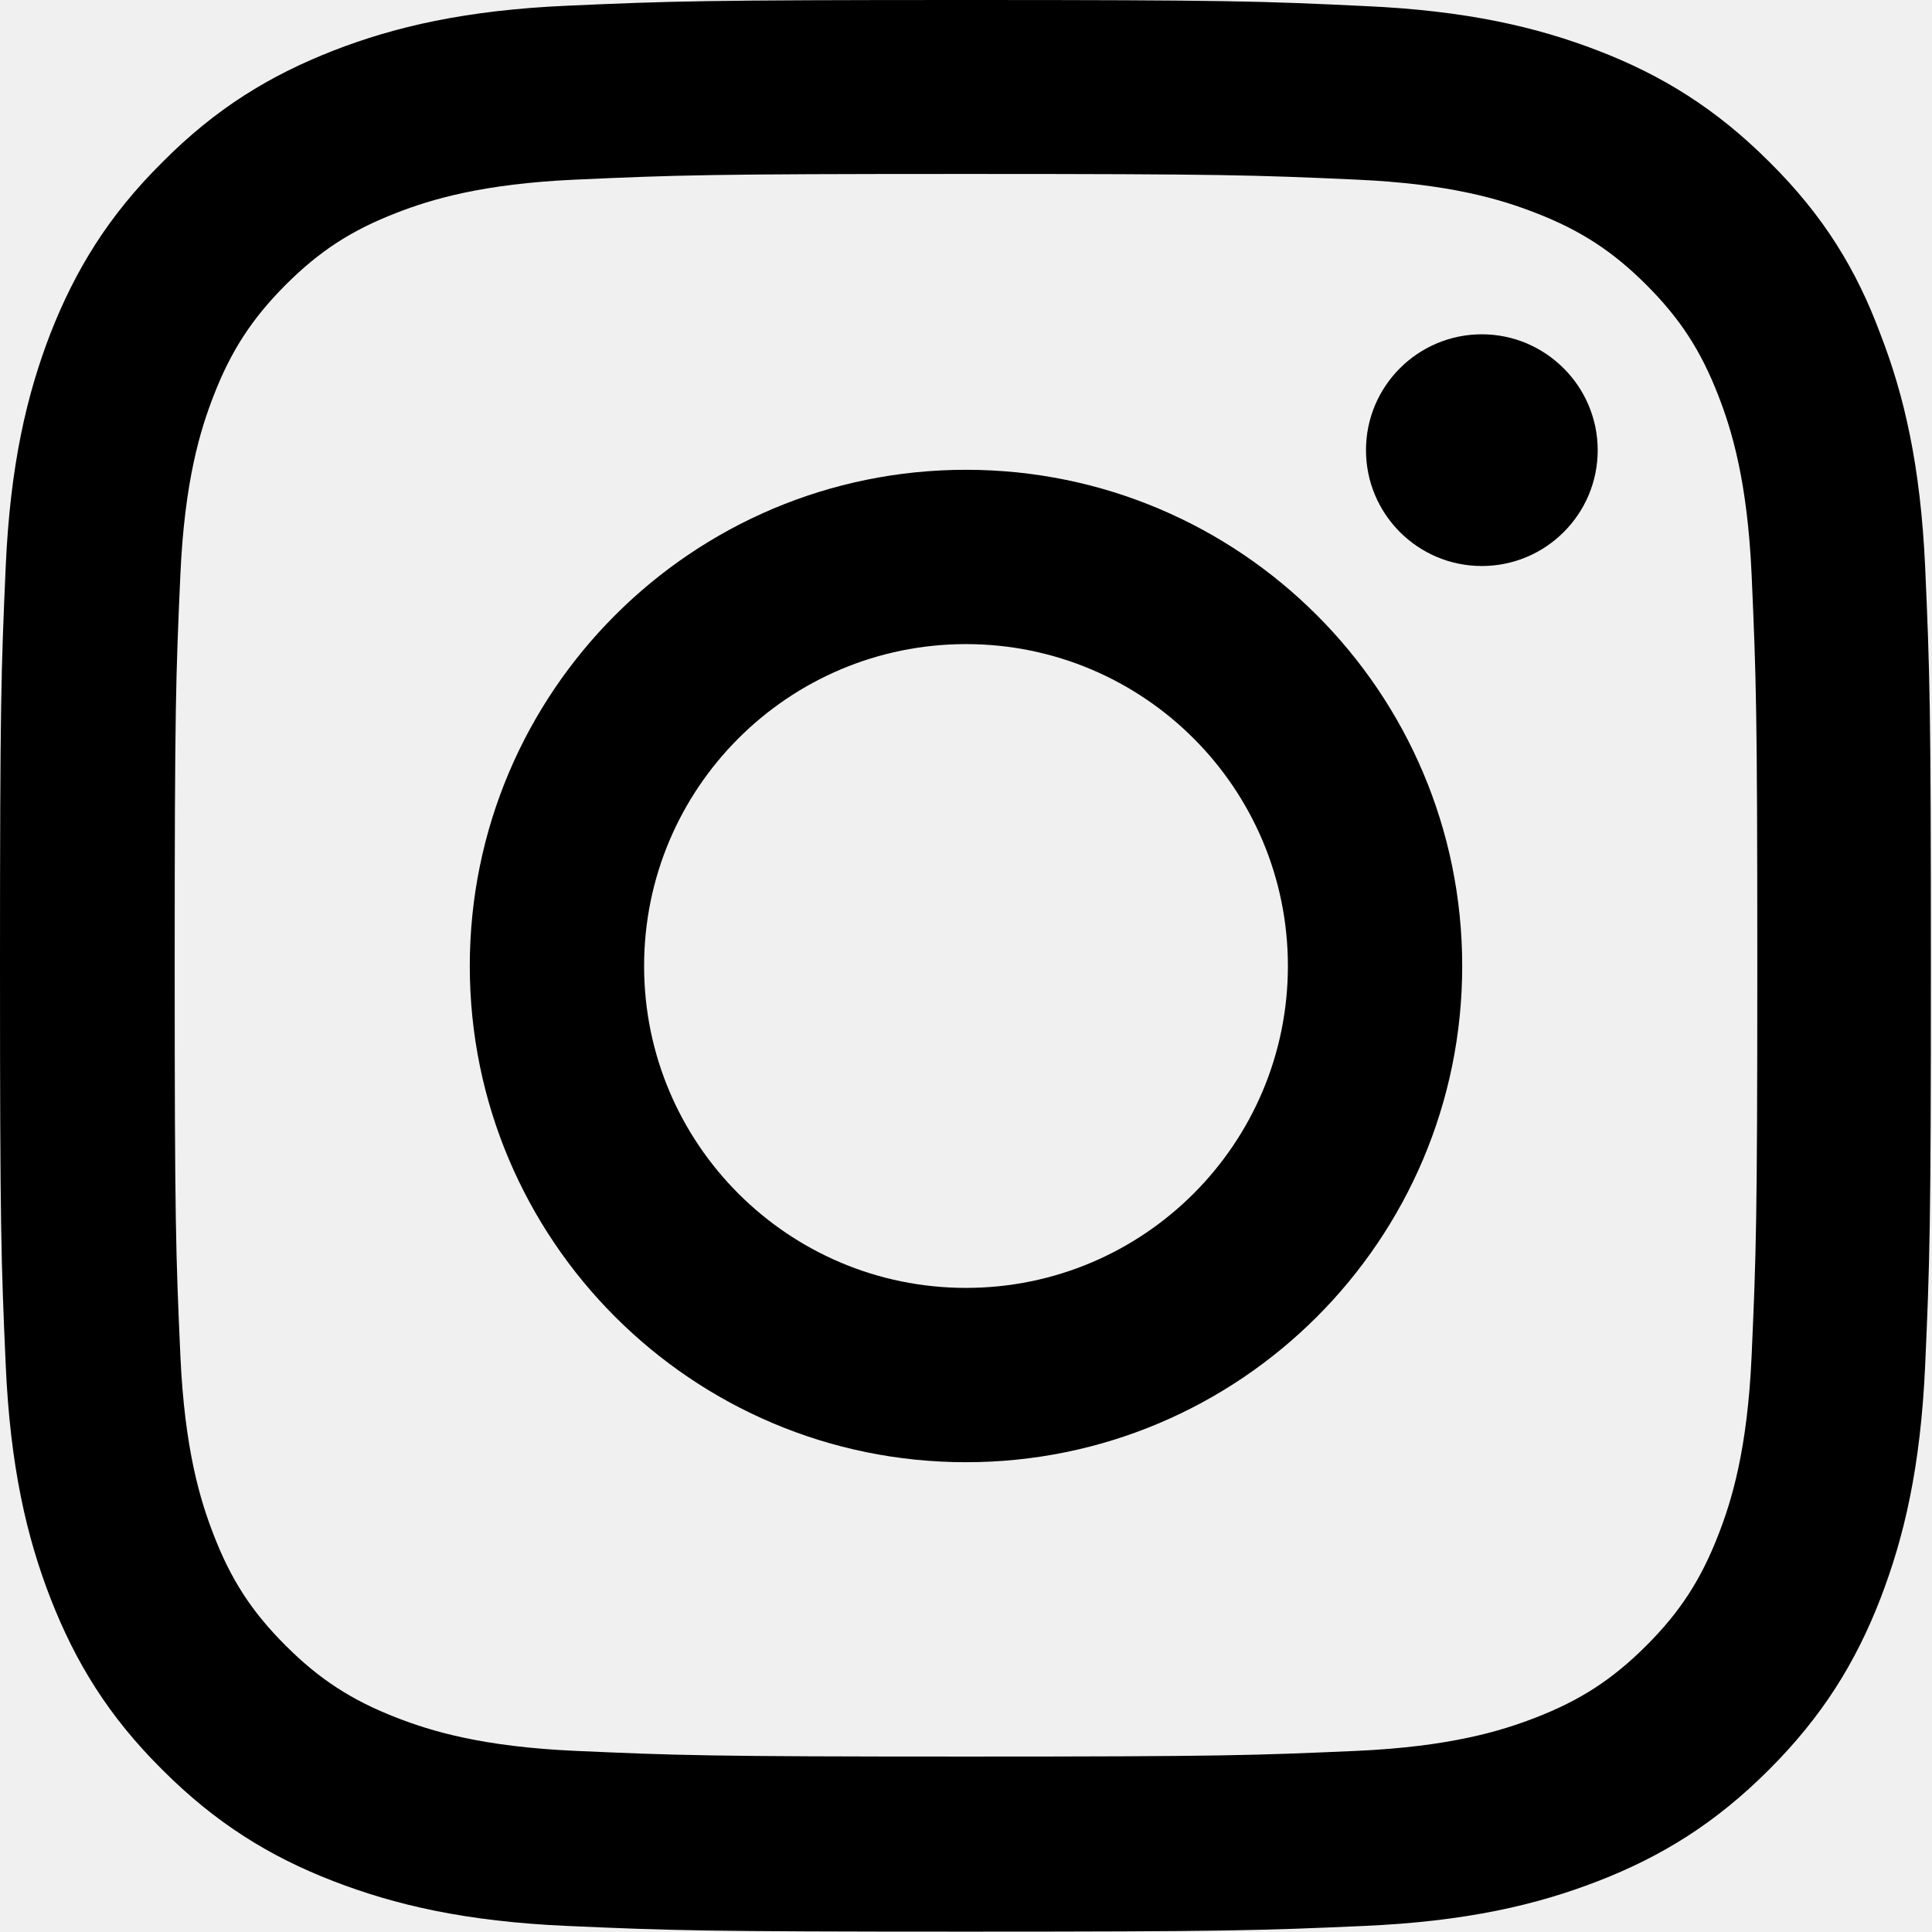
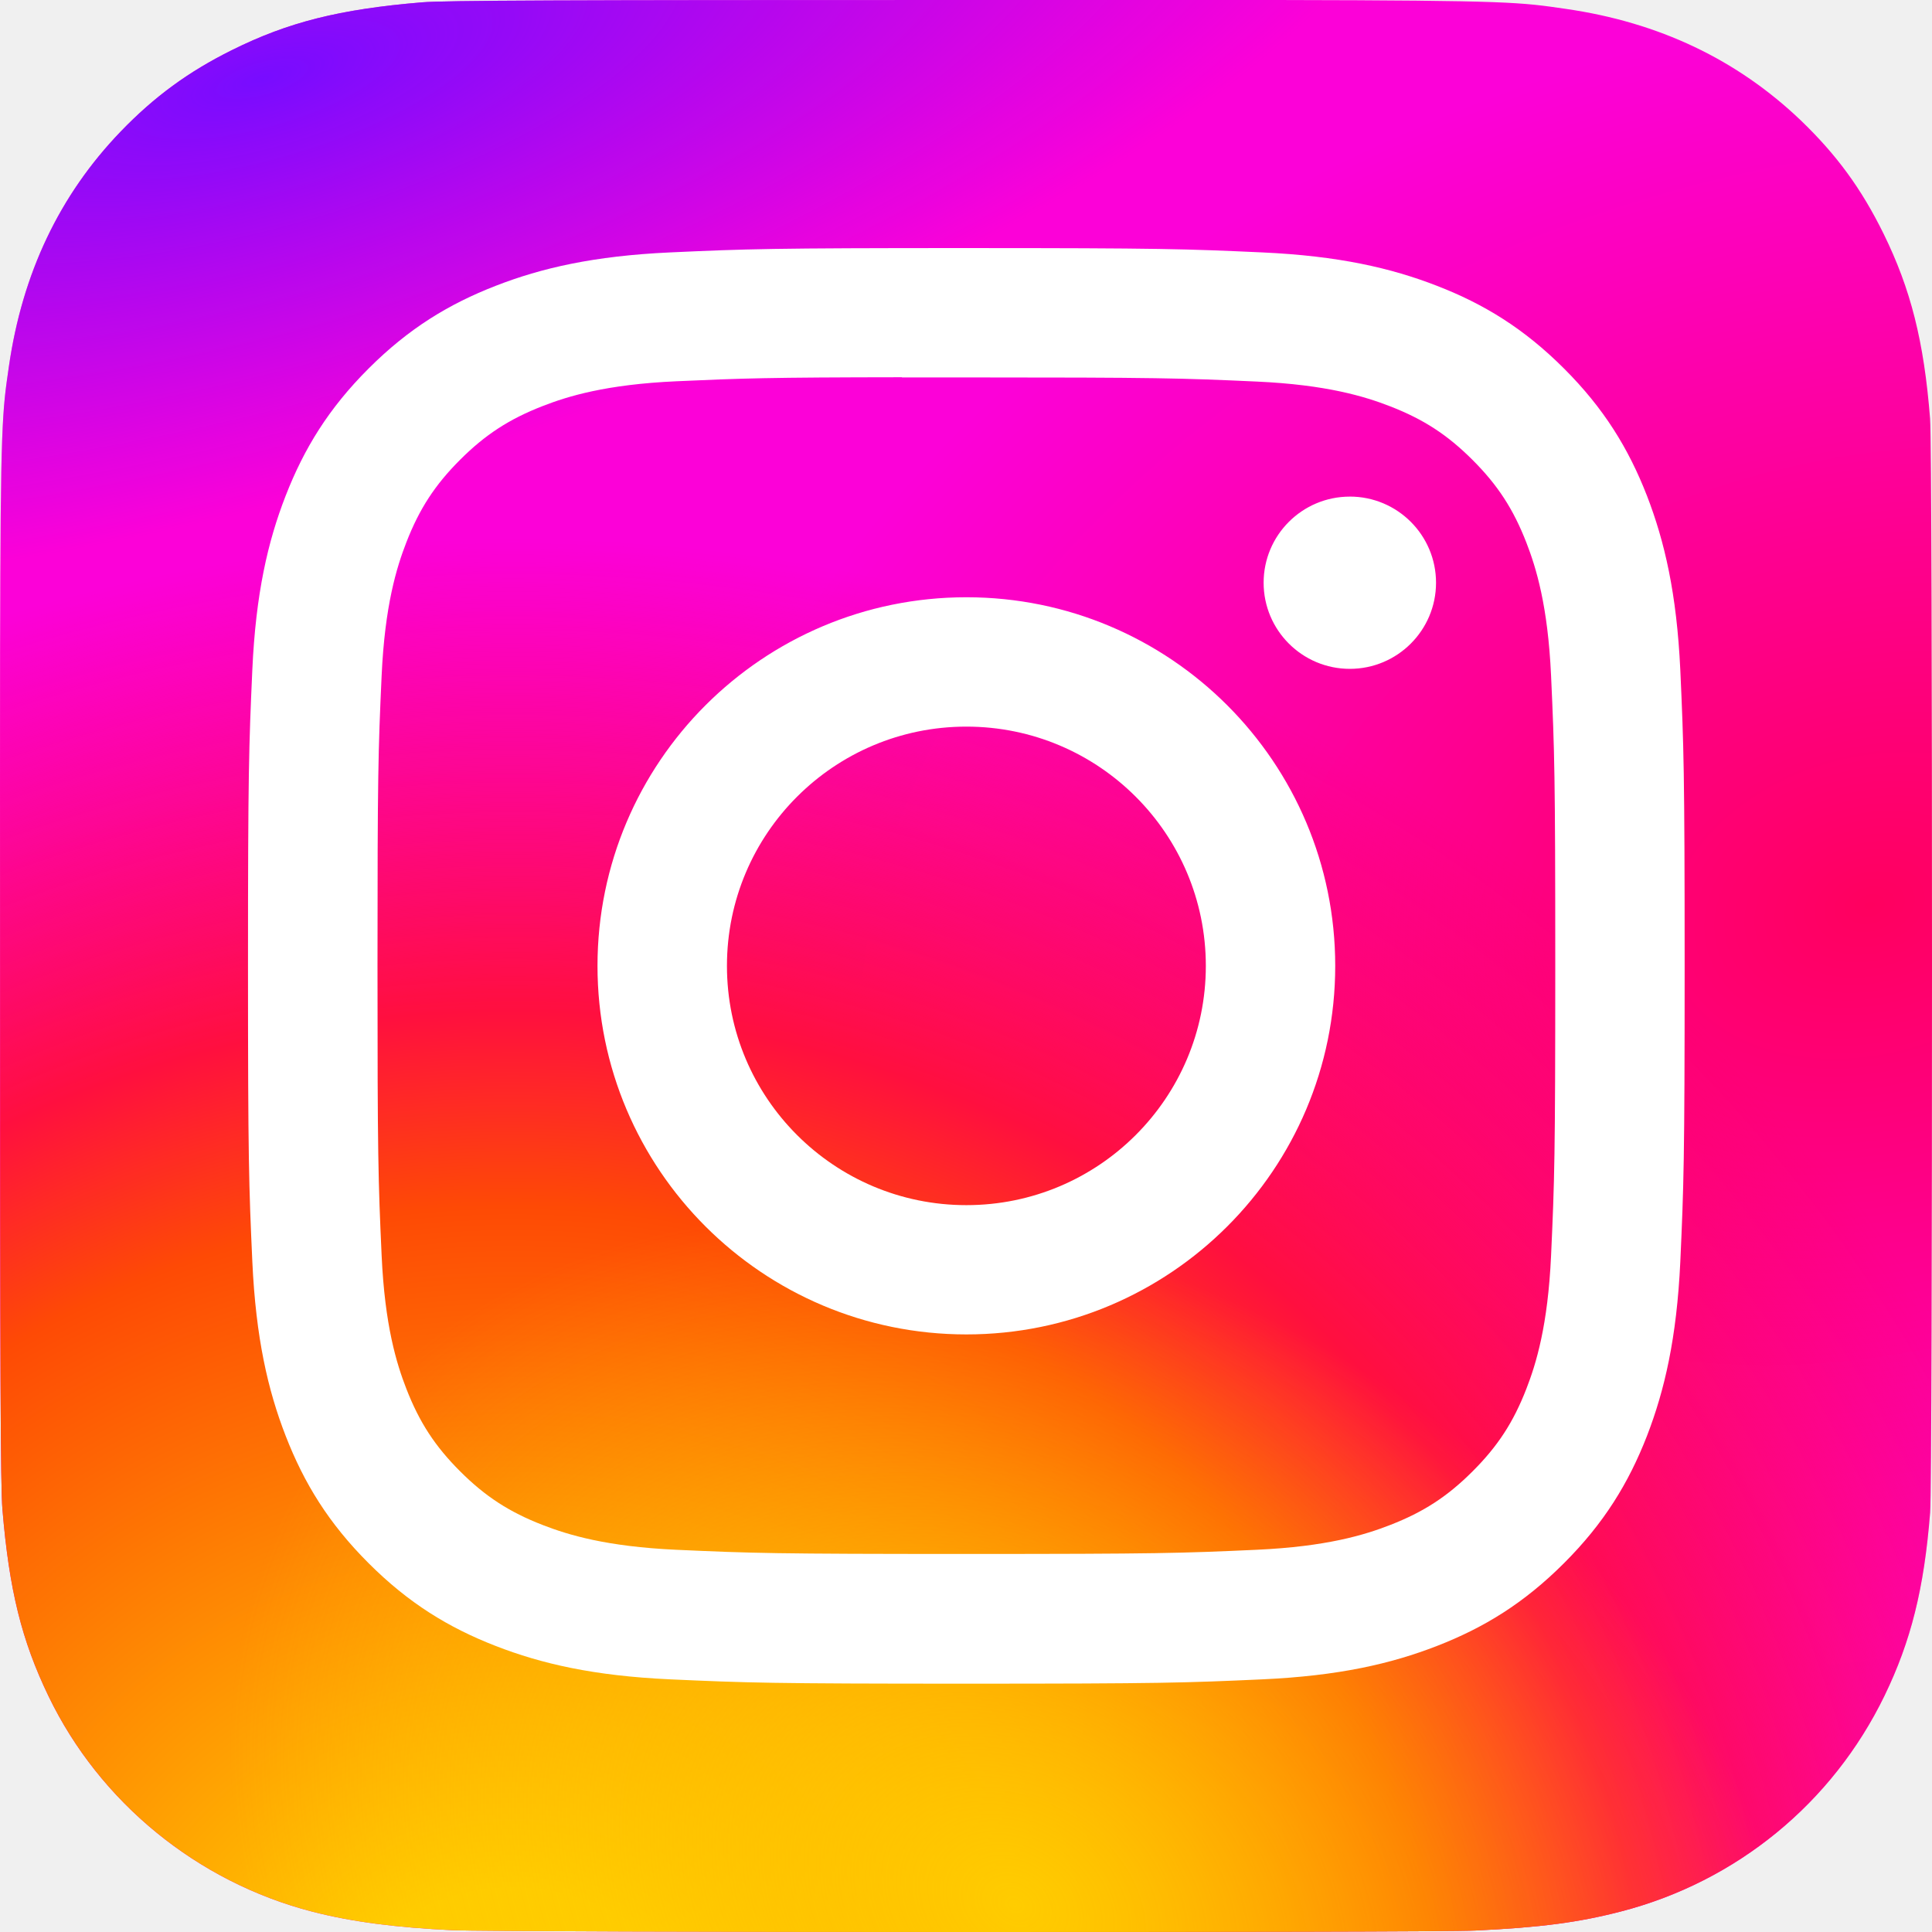
- <svg xmlns="http://www.w3.org/2000/svg" width="31" height="31" viewBox="0 0 31 31" fill="none">
-   <g clip-path="url(#clip0_124_191)">
-     <path d="M15.5 2.791C19.641 2.791 20.132 2.809 21.761 2.882C23.274 2.949 24.092 3.203 24.637 3.415C25.357 3.693 25.878 4.032 26.417 4.571C26.962 5.116 27.294 5.631 27.573 6.351C27.785 6.896 28.039 7.72 28.106 9.227C28.178 10.862 28.197 11.352 28.197 15.488C28.197 19.629 28.178 20.12 28.106 21.748C28.039 23.262 27.785 24.079 27.573 24.624C27.294 25.345 26.956 25.866 26.417 26.404C25.872 26.949 25.357 27.282 24.637 27.561C24.092 27.773 23.268 28.027 21.761 28.094C20.126 28.166 19.635 28.185 15.5 28.185C11.359 28.185 10.868 28.166 9.239 28.094C7.726 28.027 6.908 27.773 6.363 27.561C5.643 27.282 5.122 26.943 4.583 26.404C4.038 25.86 3.705 25.345 3.427 24.624C3.215 24.079 2.961 23.256 2.894 21.748C2.821 20.114 2.803 19.623 2.803 15.488C2.803 11.347 2.821 10.856 2.894 9.227C2.961 7.714 3.215 6.896 3.427 6.351C3.705 5.631 4.045 5.11 4.583 4.571C5.128 4.026 5.643 3.693 6.363 3.415C6.908 3.203 7.732 2.949 9.239 2.882C10.868 2.809 11.359 2.791 15.5 2.791ZM15.5 0C11.292 0 10.765 0.018 9.112 0.091C7.465 0.163 6.333 0.43 5.352 0.811C4.329 1.211 3.463 1.738 2.604 2.604C1.738 3.463 1.211 4.329 0.811 5.346C0.43 6.333 0.163 7.459 0.091 9.106C0.018 10.765 0 11.292 0 15.5C0 19.708 0.018 20.235 0.091 21.888C0.163 23.535 0.43 24.667 0.811 25.648C1.211 26.671 1.738 27.537 2.604 28.396C3.463 29.256 4.329 29.789 5.346 30.183C6.333 30.564 7.459 30.831 9.106 30.903C10.759 30.976 11.286 30.994 15.494 30.994C19.702 30.994 20.229 30.976 21.882 30.903C23.529 30.831 24.661 30.564 25.642 30.183C26.659 29.789 27.525 29.256 28.384 28.396C29.244 27.537 29.777 26.671 30.171 25.654C30.552 24.667 30.818 23.541 30.891 21.894C30.964 20.241 30.982 19.714 30.982 15.506C30.982 11.298 30.964 10.771 30.891 9.118C30.818 7.471 30.552 6.339 30.171 5.358C29.789 4.329 29.262 3.463 28.396 2.604C27.537 1.744 26.671 1.211 25.654 0.817C24.667 0.436 23.541 0.17 21.894 0.097C20.235 0.018 19.708 0 15.5 0Z" fill="black" />
-     <path d="M15.5 7.538C11.104 7.538 7.538 11.104 7.538 15.5C7.538 19.896 11.104 23.462 15.5 23.462C19.896 23.462 23.462 19.896 23.462 15.5C23.462 11.104 19.896 7.538 15.5 7.538ZM15.5 20.665C12.648 20.665 10.335 18.352 10.335 15.5C10.335 12.648 12.648 10.335 15.5 10.335C18.352 10.335 20.665 12.648 20.665 15.5C20.665 18.352 18.352 20.665 15.5 20.665Z" fill="black" />
-     <path d="M25.636 7.223C25.636 8.252 24.8 9.082 23.777 9.082C22.747 9.082 21.918 8.246 21.918 7.223C21.918 6.194 22.753 5.364 23.777 5.364C24.8 5.364 25.636 6.2 25.636 7.223Z" fill="black" />
+ <svg xmlns="http://www.w3.org/2000/svg" width="1000" height="1000" viewBox="0 0 264.583 264.583">
+   <defs>
+     <radialGradient id="f" cx="158.429" cy="578.088" r="52.352" href="#a" gradientUnits="userSpaceOnUse" gradientTransform="matrix(0 -4.03418 4.28018 0 -2332.227 942.2356)" fx="158.429" fy="578.088" />
+     <radialGradient href="#b" id="g" gradientUnits="userSpaceOnUse" gradientTransform="matrix(.67441 -1.16203 1.51283 .87801 -814.3657 -47.8354)" cx="172.615" cy="600.692" fx="172.615" fy="600.692" r="65" />
+     <radialGradient href="#c" id="h" cx="144.012" cy="51.337" fx="144.012" fy="51.337" r="67.081" gradientTransform="matrix(-2.3989 .67549 -.23008 -.81732 464.9957 -26.4035)" gradientUnits="userSpaceOnUse" />
+     <radialGradient href="#d" id="e" gradientUnits="userSpaceOnUse" gradientTransform="matrix(-3.10797 .87652 -.6315 -2.23914 1345.65 1374.198)" cx="199.788" cy="628.438" fx="199.788" fy="628.438" r="52.352" />
+     <linearGradient id="d">
+       <stop offset="0" stop-color="#ff005f" />
+       <stop offset="1" stop-color="#fc01d8" />
+     </linearGradient>
+     <linearGradient id="c">
+       <stop offset="0" stop-color="#780cff" />
+       <stop stop-color="#820bff" offset="1" stop-opacity="0" />
+     </linearGradient>
+     <linearGradient id="b">
+       <stop offset="0" stop-color="#fc0" />
+       <stop offset="1" stop-color="#fc0" stop-opacity="0" />
+     </linearGradient>
+     <linearGradient id="a">
+       <stop offset="0" stop-color="#fc0" />
+       <stop offset=".124" stop-color="#fc0" />
+       <stop offset=".567" stop-color="#fe4a05" />
+       <stop offset=".694" stop-color="#ff0f3f" />
+       <stop offset="1" stop-color="#fe0657" stop-opacity="0" />
+     </linearGradient>
+   </defs>
+   <g>
+     <path d="M204.15 18.143c-55.23 0-71.383.057-74.523.318-11.334.942-18.387 2.728-26.071 6.554-5.921 2.941-10.591 6.351-15.2 11.13-8.394 8.716-13.481 19.438-15.323 32.184-.895 6.188-1.156 7.45-1.209 39.056-.02 10.535 0 24.401 0 42.998 0 55.201.061 71.342.326 74.476.916 11.032 2.645 17.973 6.308 25.565 7 14.533 20.369 25.443 36.119 29.514 5.454 1.404 11.477 2.178 19.209 2.544 3.276.142 36.668.244 70.081.244 33.413 0 66.825-.041 70.02-.203 8.954-.421 14.153-1.119 19.901-2.605 15.852-4.091 28.977-14.838 36.119-29.575 3.592-7.409 5.413-14.614 6.237-25.07.179-2.28.254-38.626.254-74.924 0-36.304-.081-72.584-.261-74.863-.834-10.625-2.655-17.769-6.363-25.321-3.042-6.182-6.42-10.798-11.324-15.518-8.752-8.362-19.456-13.45-32.21-15.29-6.18-.894-7.411-1.158-39.033-1.213z" fill="url(#e)" transform="translate(-71.8155 -18.1429)" />
+     <path d="M204.15 18.143c-55.23 0-71.383.057-74.523.318-11.334.942-18.387 2.728-26.071 6.554-5.921 2.941-10.591 6.351-15.2 11.13-8.394 8.716-13.481 19.438-15.323 32.184-.895 6.188-1.156 7.45-1.209 39.056-.02 10.535 0 24.401 0 42.998 0 55.201.061 71.342.326 74.476.916 11.032 2.645 17.973 6.308 25.565 7 14.533 20.369 25.443 36.119 29.514 5.454 1.404 11.477 2.178 19.209 2.544 3.276.142 36.668.244 70.081.244 33.413 0 66.825-.041 70.02-.203 8.954-.421 14.153-1.119 19.901-2.605 15.852-4.091 28.977-14.838 36.119-29.575 3.592-7.409 5.413-14.614 6.237-25.07.179-2.28.254-38.626.254-74.924 0-36.304-.081-72.584-.261-74.863-.834-10.625-2.655-17.769-6.363-25.321-3.042-6.182-6.42-10.798-11.324-15.518-8.752-8.362-19.456-13.45-32.21-15.29-6.18-.894-7.411-1.158-39.033-1.213z" fill="url(#f)" transform="translate(-71.8155 -18.1429)" />
+     <path d="M204.15 18.143c-55.23 0-71.383.057-74.523.318-11.334.942-18.387 2.728-26.071 6.554-5.921 2.941-10.591 6.351-15.2 11.13-8.394 8.716-13.481 19.438-15.323 32.184-.895 6.188-1.156 7.45-1.209 39.056-.02 10.535 0 24.401 0 42.998 0 55.201.061 71.342.326 74.476.916 11.032 2.645 17.973 6.308 25.565 7 14.533 20.369 25.443 36.119 29.514 5.454 1.404 11.477 2.178 19.209 2.544 3.276.142 36.668.244 70.081.244 33.413 0 66.825-.041 70.02-.203 8.954-.421 14.153-1.119 19.901-2.605 15.852-4.091 28.977-14.838 36.119-29.575 3.592-7.409 5.413-14.614 6.237-25.07.179-2.28.254-38.626.254-74.924 0-36.304-.081-72.584-.261-74.863-.834-10.625-2.655-17.769-6.363-25.321-3.042-6.182-6.42-10.798-11.324-15.518-8.752-8.362-19.456-13.45-32.21-15.29-6.18-.894-7.411-1.158-39.033-1.213z" fill="url(#g)" transform="translate(-71.8155 -18.1429)" />
+     <path d="M204.15 18.143c-55.23 0-71.383.057-74.523.318-11.334.942-18.387 2.728-26.071 6.554-5.921 2.941-10.591 6.351-15.2 11.13-8.394 8.716-13.481 19.438-15.323 32.184-.895 6.188-1.156 7.45-1.209 39.056-.02 10.535 0 24.401 0 42.998 0 55.201.061 71.342.326 74.476.916 11.032 2.645 17.973 6.308 25.565 7 14.533 20.369 25.443 36.119 29.514 5.454 1.404 11.477 2.178 19.209 2.544 3.276.142 36.668.244 70.081.244 33.413 0 66.825-.041 70.02-.203 8.954-.421 14.153-1.119 19.901-2.605 15.852-4.091 28.977-14.838 36.119-29.575 3.592-7.409 5.413-14.614 6.237-25.07.179-2.28.254-38.626.254-74.924 0-36.304-.081-72.584-.261-74.863-.834-10.625-2.655-17.769-6.363-25.321-3.042-6.182-6.42-10.798-11.324-15.518-8.752-8.362-19.456-13.45-32.21-15.29-6.18-.894-7.411-1.158-39.033-1.213z" fill="url(#h)" transform="translate(-71.8155 -18.1429)" />
+     <path d="M132.345 33.973c-26.717 0-30.07.117-40.563.594-10.473.479-17.621 2.136-23.876 4.567-6.47 2.511-11.959 5.869-17.427 11.335-5.472 5.464-8.833 10.948-11.354 17.412-2.439 6.252-4.099 13.398-4.57 23.858-.469 10.485-.592 13.838-.592 40.535 0 26.697.119 30.037.594 40.523.482 10.465 2.14 17.608 4.57 23.858 2.515 6.465 5.876 11.95 11.346 17.414 5.466 5.468 10.954 8.835 17.42 11.346 6.259 2.431 13.41 4.088 23.88 4.567 10.493.477 13.844.594 40.559.594 26.719 0 30.061-.117 40.555-.594 10.473-.479 17.63-2.136 23.889-4.567 6.468-2.511 11.948-5.878 17.414-11.345 5.472-5.464 8.833-10.948 11.354-17.412 2.418-6.252 4.078-13.398 4.57-23.858.471-10.485.594-13.828.594-40.525 0-26.697-.123-30.047-.594-40.533-.492-10.465-2.152-17.608-4.57-23.858-2.521-6.465-5.882-11.95-11.354-17.414-5.472-5.468-10.944-8.827-17.42-11.335-6.271-2.431-13.424-4.088-23.897-4.567-10.493-.477-13.834-.594-40.559-.594zm-8.825 17.715c2.619-.004 5.542 0 8.825 0 26.266 0 29.379.094 39.751.565 9.591.438 14.797 2.04 18.265 3.385 4.591 1.782 7.864 3.912 11.305 7.352 3.443 3.441 5.574 6.717 7.362 11.305 1.347 3.461 2.951 8.663 3.388 18.247.471 10.363.574 13.475.574 39.709 0 26.234-.102 29.347-.574 39.709-.439 9.584-2.041 14.786-3.388 18.247-1.783 4.587-3.919 7.854-7.362 11.292-3.443 3.441-6.712 5.57-11.305 7.352-3.464 1.352-8.673 2.949-18.265 3.387-10.37.471-13.485.573-39.751.573-26.268 0-29.381-.102-39.751-.573-9.591-.442-14.797-2.044-18.267-3.389-4.591-1.782-7.87-3.912-11.313-7.352-3.443-3.441-5.574-6.709-7.362-11.299-1.347-3.461-2.951-8.663-3.388-18.247-.471-10.363-.566-13.475-.566-39.726 0-26.25.094-29.347.566-39.709.439-9.584 2.041-14.786 3.388-18.251 1.783-4.587 3.919-7.864 7.362-11.305 3.443-3.441 6.722-5.57 11.313-7.356 3.468-1.352 8.675-2.949 18.267-3.389 9.075-.41 12.592-.532 30.926-.553zm61.336 16.322c-6.517 0-11.805 5.278-11.805 11.792 0 6.513 5.288 11.796 11.805 11.796 6.517 0 11.805-5.284 11.805-11.796 0-6.512-5.288-11.796-11.805-11.796zm-52.511 13.783c-27.899 0-50.519 22.603-50.519 50.482 0 27.879 22.62 50.471 50.519 50.471s50.511-22.593 50.511-50.471c0-27.879-22.614-50.482-50.513-50.482zm0 17.715c18.109 0 32.791 14.669 32.791 32.767 0 18.096-14.682 32.767-32.791 32.767-18.111 0-32.791-14.671-32.791-32.767 0-18.098 14.68-32.767 32.791-32.767z" fill="#fff" />
  </g>
-   <defs>
-     <clipPath id="clip0_124_191">
-       <rect width="31" height="31" fill="white" />
-     </clipPath>
-   </defs>
</svg>
